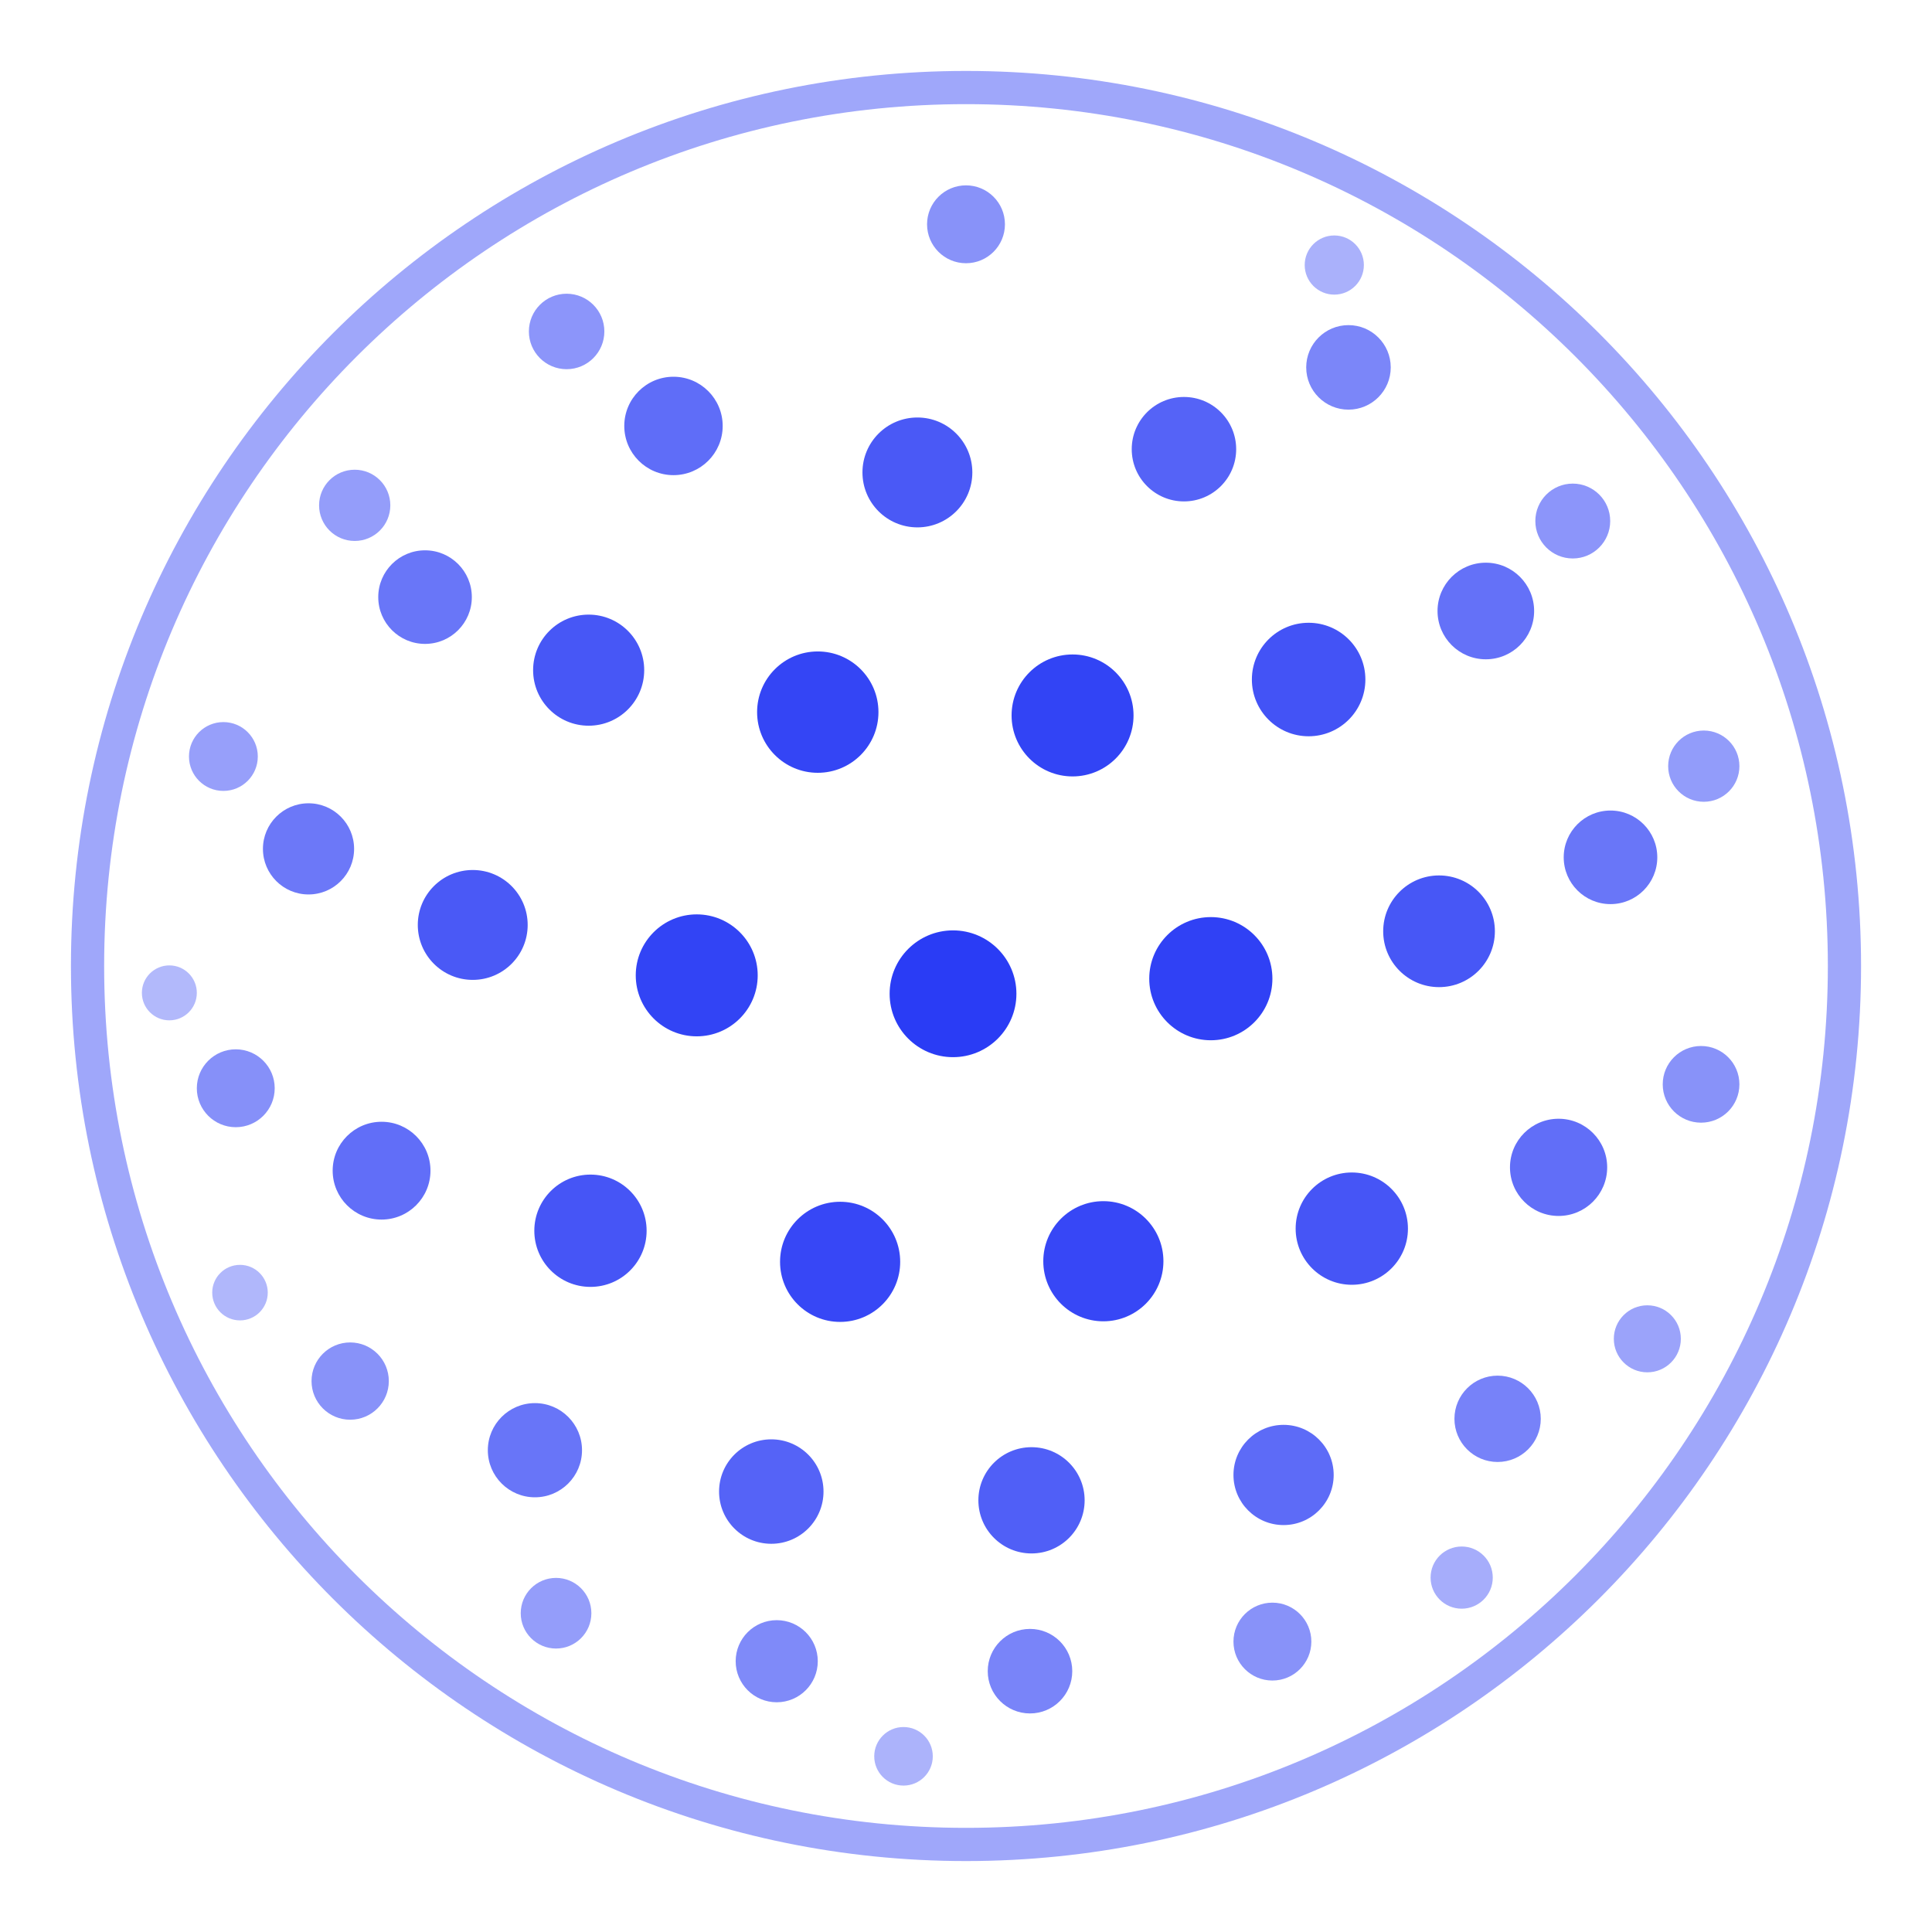
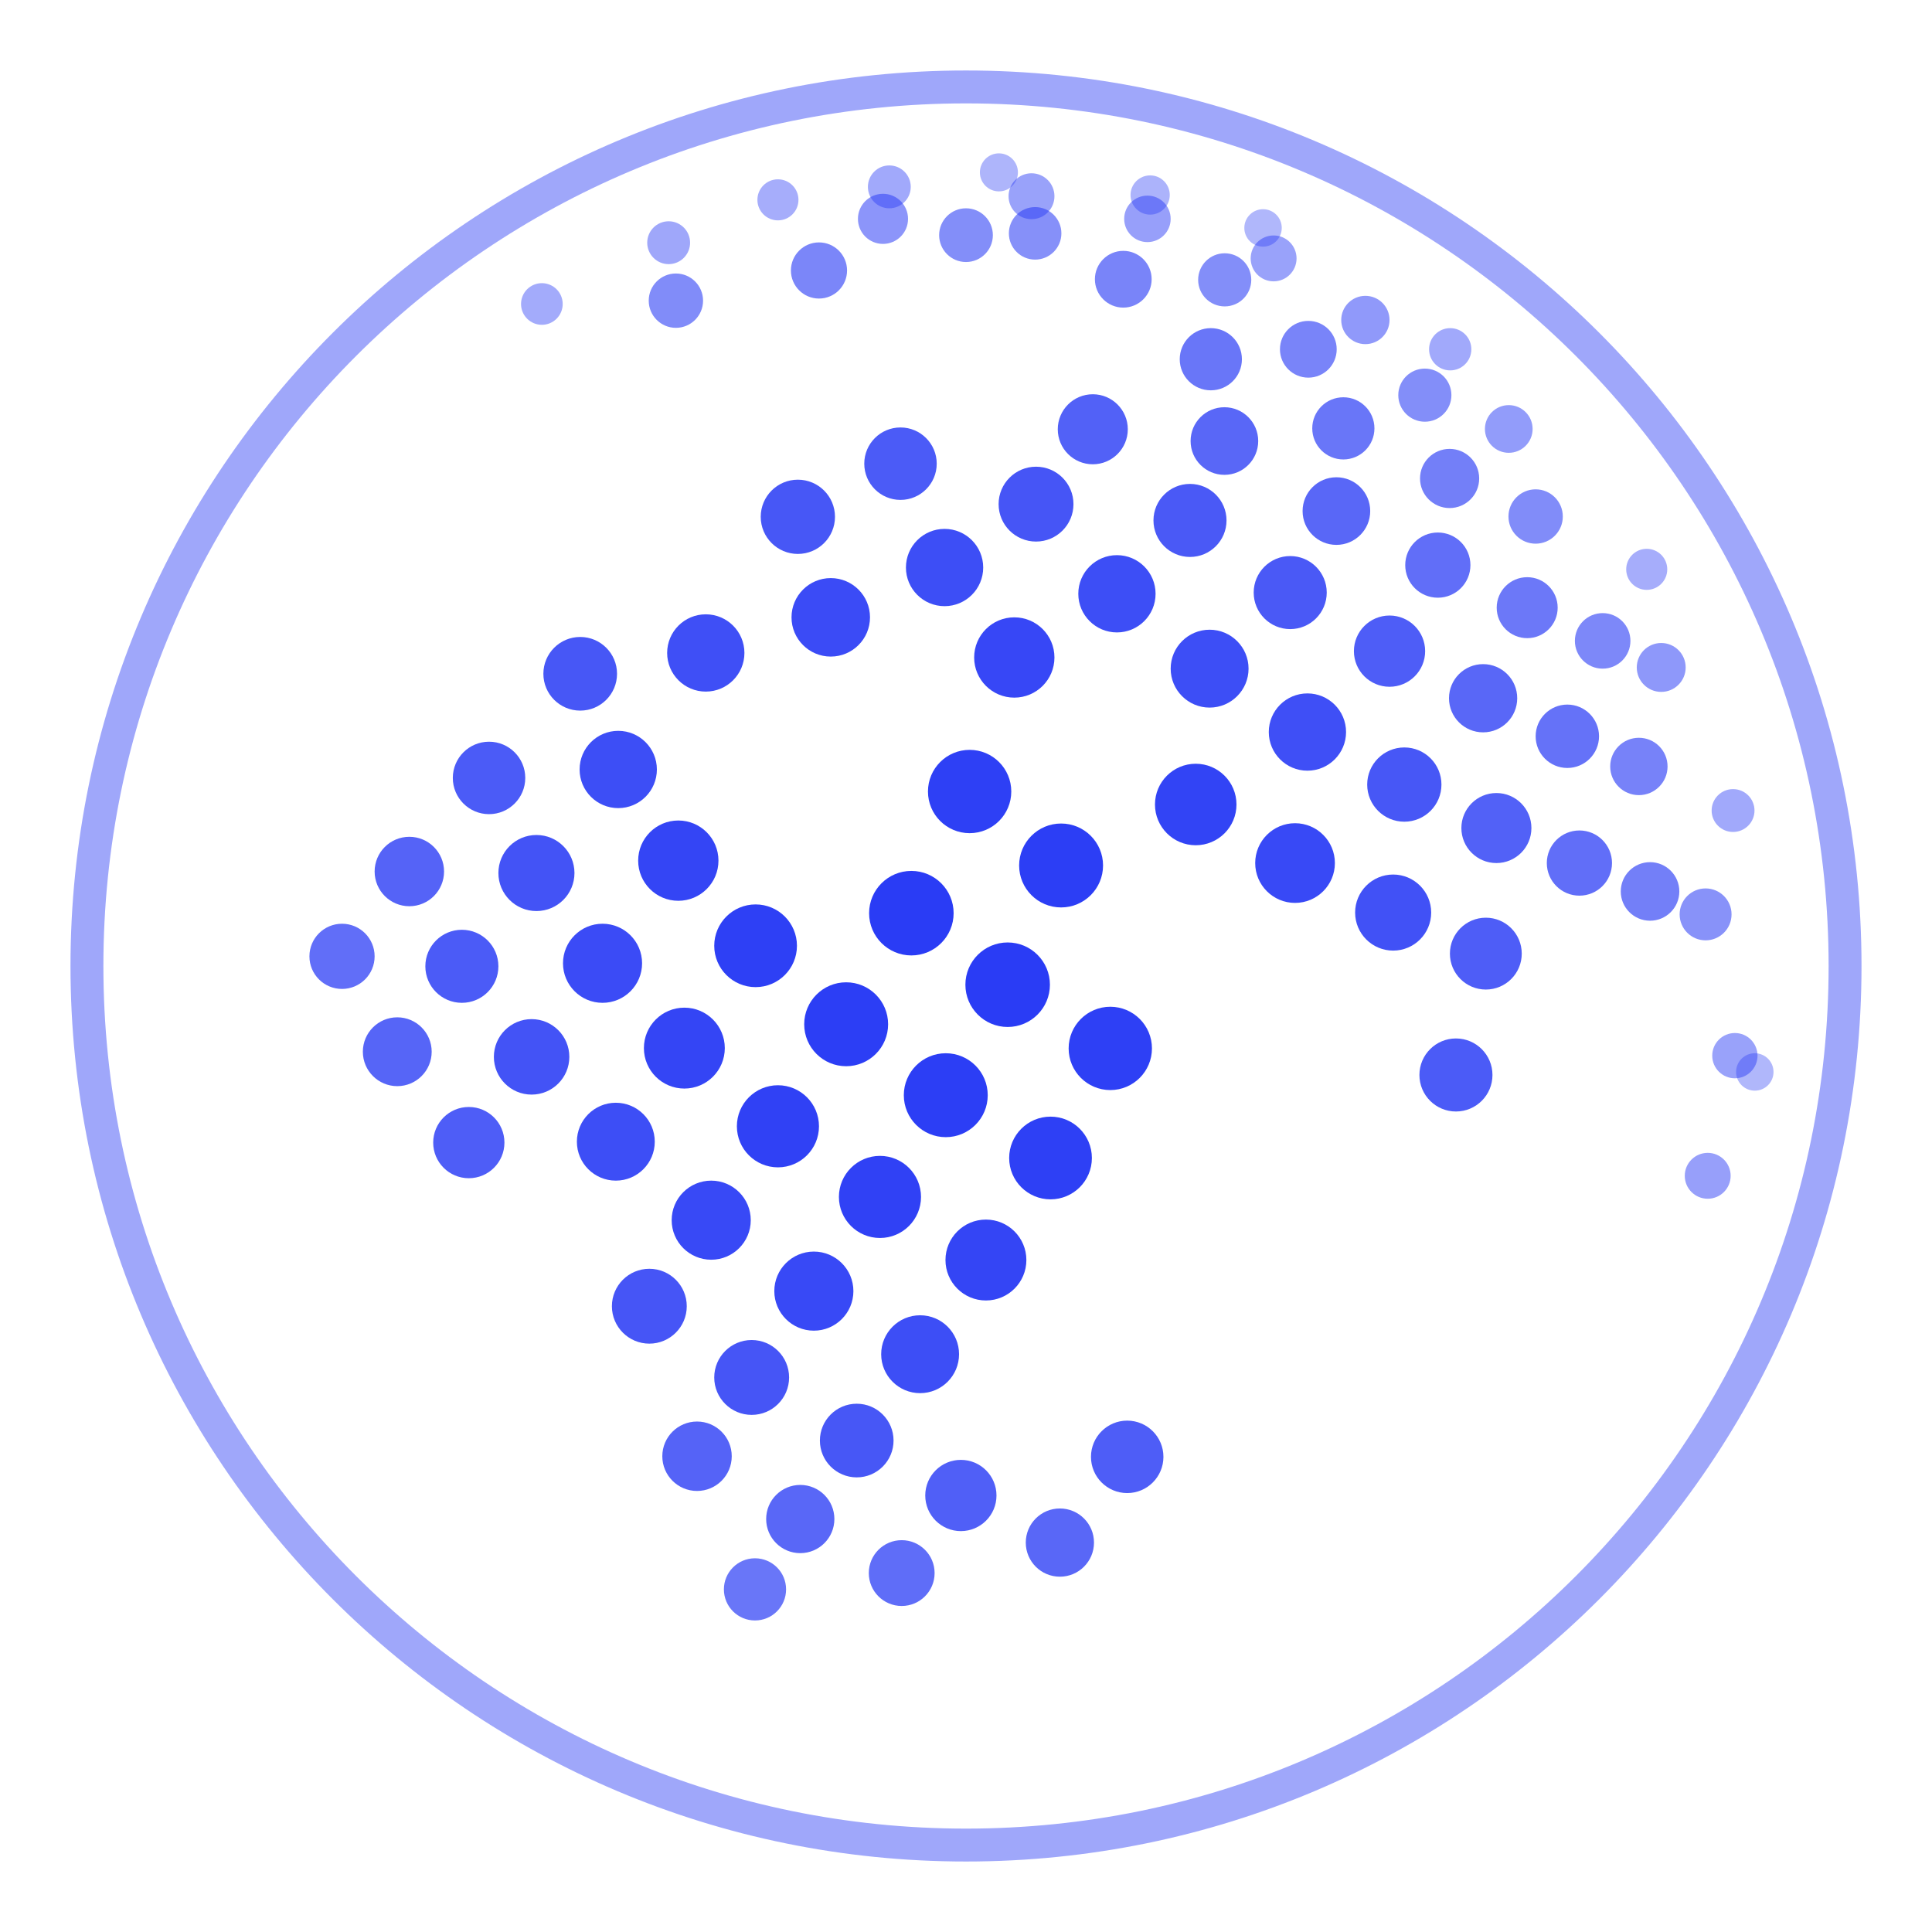
<svg xmlns="http://www.w3.org/2000/svg" viewBox="0 0 64 64">
  <style>g{fill:#2a3cf5;color:#2a3cf5}@media (prefers-color-scheme: dark){g{fill:#8b96ff;color:#8b96ff}}</style>
  <g>
-     <circle cx="32" cy="32" r="29.1" fill="none" stroke="currentColor" stroke-width="1.1" opacity=".45" />
-     <circle cx="29.93" cy="58.18" r="0.97" opacity="0.39" />
-     <circle cx="18.42" cy="53.44" r="1.17" opacity="0.5" />
-     <circle cx="25.73" cy="55.03" r="1.36" opacity="0.6" />
-     <circle cx="34.12" cy="55.36" r="1.4" opacity="0.63" />
-     <circle cx="42.15" cy="54.38" r="1.29" opacity="0.56" />
-     <circle cx="48.42" cy="52.26" r="1.03" opacity="0.42" />
-     <circle cx="17.72" cy="48.04" r="1.56" opacity="0.71" />
-     <circle cx="25.55" cy="49.41" r="1.73" opacity="0.8" />
-     <circle cx="34.17" cy="49.7" r="1.76" opacity="0.82" />
-     <circle cx="42.52" cy="48.86" r="1.66" opacity="0.76" />
-     <circle cx="49.61" cy="47" r="1.43" opacity="0.64" />
-     <circle cx="54.57" cy="44.35" r="1.11" opacity="0.47" />
-     <circle cx="7.95" cy="42.82" r="0.92" opacity="0.37" />
-     <circle cx="11.6" cy="45.75" r="1.28" opacity="0.56" />
-     <circle cx="19.56" cy="40.77" r="1.86" opacity="0.87" />
-     <circle cx="27.83" cy="41.8" r="1.99" opacity="0.94" />
-     <circle cx="36.55" cy="41.78" r="1.99" opacity="0.94" />
-     <circle cx="44.78" cy="40.7" r="1.86" opacity="0.87" />
-     <circle cx="51.63" cy="38.67" r="1.61" opacity="0.74" />
-     <circle cx="56.35" cy="35.92" r="1.27" opacity="0.56" />
-     <circle cx="5.61" cy="32.89" r="0.91" opacity="0.36" />
-     <circle cx="7.81" cy="36.05" r="1.29" opacity="0.57" />
-     <circle cx="12.64" cy="38.78" r="1.62" opacity="0.74" />
-     <circle cx="23.08" cy="32.31" r="2.02" opacity="0.96" />
-     <circle cx="31.57" cy="32.92" r="2.1" opacity="1" />
-     <circle cx="40.11" cy="32.42" r="2.04" opacity="0.97" />
-     <circle cx="47.67" cy="30.85" r="1.85" opacity="0.86" />
-     <circle cx="53.35" cy="28.4" r="1.55" opacity="0.7" />
-     <circle cx="56.44" cy="25.38" r="1.18" opacity="0.51" />
-     <circle cx="7.4" cy="25.06" r="1.14" opacity="0.49" />
-     <circle cx="10.22" cy="28.12" r="1.51" opacity="0.69" />
-     <circle cx="15.66" cy="30.64" r="1.82" opacity="0.85" />
-     <circle cx="27.09" cy="23.59" r="2.01" opacity="0.95" />
-     <circle cx="35.53" cy="23.7" r="2.02" opacity="0.96" />
-     <circle cx="43.35" cy="22.51" r="1.88" opacity="0.88" />
-     <circle cx="49.22" cy="20.24" r="1.6" opacity="0.73" />
-     <circle cx="52.1" cy="17.26" r="1.24" opacity="0.54" />
-     <circle cx="11.75" cy="16.74" r="1.18" opacity="0.5" />
-     <circle cx="14.08" cy="19.78" r="1.55" opacity="0.7" />
-     <circle cx="19.5" cy="22.2" r="1.84" opacity="0.86" />
-     <circle cx="30.39" cy="15.65" r="1.82" opacity="0.85" />
-     <circle cx="39.22" cy="14.88" r="1.73" opacity="0.8" />
-     <circle cx="44.67" cy="12.17" r="1.4" opacity="0.62" />
-     <circle cx="44.2" cy="8.78" r="0.98" opacity="0.4" />
-     <circle cx="18.77" cy="10.98" r="1.25" opacity="0.54" />
-     <circle cx="22.31" cy="14.11" r="1.63" opacity="0.75" />
-     <circle cx="32" cy="7.43" r="1.29" opacity="0.56" />
+     <circle cx="32" cy="32" r="29.12" fill="none" stroke="currentColor" stroke-width="1.09" opacity="0.45" />
+     <circle cx="32" cy="7.79" r="0.89" opacity="0.58" />
+     <circle cx="34.29" cy="7.73" r="0.87" opacity="0.57" />
+     <circle cx="29.25" cy="7.25" r="0.83" opacity="0.54" />
+     <circle cx="34.17" cy="6.5" r="0.76" opacity="0.48" />
+     <circle cx="27.13" cy="8.96" r="0.93" opacity="0.62" />
+     <circle cx="37.21" cy="9.25" r="0.94" opacity="0.63" />
+     <circle cx="29.46" cy="6.19" r="0.71" opacity="0.44" />
+     <circle cx="38.01" cy="7.25" r="0.77" opacity="0.49" />
+     <circle cx="33.09" cy="5.71" r="0.63" opacity="0.38" />
+     <circle cx="40.57" cy="9.27" r="0.88" opacity="0.58" />
+     <circle cx="25.77" cy="6.62" r="0.68" opacity="0.42" />
+     <circle cx="38.1" cy="6.46" r="0.65" opacity="0.39" />
+     <circle cx="22.39" cy="9.96" r="0.9" opacity="0.59" />
+     <circle cx="40.11" cy="11.9" r="1.03" opacity="0.7" />
+     <circle cx="42.19" cy="8.56" r="0.76" opacity="0.48" />
+     <circle cx="22.15" cy="8.04" r="0.71" opacity="0.45" />
+     <circle cx="36.2" cy="14.22" r="1.16" opacity="0.81" />
+     <circle cx="43.34" cy="11.57" r="0.94" opacity="0.63" />
+     <circle cx="29.83" cy="15.36" r="1.2" opacity="0.84" />
+     <circle cx="41.84" cy="7.55" r="0.62" opacity="0.37" />
+     <circle cx="40.56" cy="14.61" r="1.12" opacity="0.78" />
+     <circle cx="45.23" cy="10.6" r="0.8" opacity="0.52" />
+     <circle cx="34.32" cy="16.7" r="1.24" opacity="0.87" />
+     <circle cx="44.5" cy="14.19" r="1.03" opacity="0.7" />
+     <circle cx="26.43" cy="17.12" r="1.23" opacity="0.86" />
+     <circle cx="17.95" cy="10.07" r="0.69" opacity="0.43" />
+     <circle cx="39.42" cy="17.24" r="1.21" opacity="0.85" />
+     <circle cx="47.2" cy="13.09" r="0.88" opacity="0.58" />
+     <circle cx="31.29" cy="18.8" r="1.28" opacity="0.91" />
+     <circle cx="44.27" cy="16.93" r="1.12" opacity="0.78" />
+     <circle cx="48.04" cy="11.57" r="0.7" opacity="0.44" />
+     <circle cx="37" cy="19.67" r="1.28" opacity="0.91" />
+     <circle cx="48.02" cy="15.85" r="0.98" opacity="0.66" />
+     <circle cx="27.52" cy="20.45" r="1.3" opacity="0.92" />
+     <circle cx="42.74" cy="19.63" r="1.21" opacity="0.85" />
+     <circle cx="49.98" cy="14.21" r="0.79" opacity="0.51" />
+     <circle cx="33.6" cy="21.78" r="1.33" opacity="0.94" />
+     <circle cx="47.63" cy="18.72" r="1.08" opacity="0.74" />
+     <circle cx="23.38" cy="21.63" r="1.28" opacity="0.9" />
+     <circle cx="40.07" cy="22.15" r="1.29" opacity="0.91" />
+     <circle cx="50.87" cy="17.11" r="0.9" opacity="0.59" />
+     <circle cx="46.03" cy="21.57" r="1.18" opacity="0.83" />
+     <circle cx="19.22" cy="22.32" r="1.22" opacity="0.86" />
+     <circle cx="50.59" cy="20.13" r="1.01" opacity="0.69" />
+     <circle cx="43.31" cy="24.25" r="1.28" opacity="0.9" />
+     <circle cx="32.12" cy="26.22" r="1.38" opacity="0.98" />
+     <circle cx="49.13" cy="23.13" r="1.13" opacity="0.78" />
+     <circle cx="20.48" cy="25.49" r="1.28" opacity="0.91" />
+     <circle cx="39.61" cy="26.65" r="1.35" opacity="0.96" />
+     <circle cx="53.09" cy="21.23" r="0.92" opacity="0.61" />
+     <circle cx="46.52" cy="25.99" r="1.23" opacity="0.86" />
+     <circle cx="16.2" cy="25.77" r="1.2" opacity="0.84" />
+     <circle cx="54.55" cy="18.86" r="0.68" opacity="0.42" />
+     <circle cx="35.15" cy="28.67" r="1.39" opacity="0.99" />
+     <circle cx="51.92" cy="24.39" r="1.05" opacity="0.72" />
+     <circle cx="22.47" cy="28.51" r="1.33" opacity="0.95" />
+     <circle cx="42.9" cy="28.59" r="1.32" opacity="0.93" />
+     <circle cx="55.03" cy="22.11" r="0.81" opacity="0.53" />
+     <circle cx="30.19" cy="30.25" r="1.4" opacity="1" />
+     <circle cx="49.57" cy="27.43" r="1.16" opacity="0.81" />
+     <circle cx="17.77" cy="28.92" r="1.26" opacity="0.88" />
+     <circle cx="54.29" cy="25.39" r="0.95" opacity="0.64" />
+     <circle cx="25.03" cy="31.33" r="1.37" opacity="0.98" />
+     <circle cx="46.15" cy="30.23" r="1.26" opacity="0.89" />
+     <circle cx="13.56" cy="28.87" r="1.15" opacity="0.8" />
+     <circle cx="33.38" cy="32.62" r="1.4" opacity="1" />
+     <circle cx="52.32" cy="28.59" r="1.08" opacity="0.74" />
+     <circle cx="19.96" cy="31.91" r="1.31" opacity="0.92" />
+     <circle cx="28.03" cy="33.93" r="1.39" opacity="0.99" />
+     <circle cx="49.22" cy="31.59" r="1.19" opacity="0.83" />
+     <circle cx="15.3" cy="32.01" r="1.21" opacity="0.84" />
+     <circle cx="36.78" cy="34.73" r="1.38" opacity="0.98" />
+     <circle cx="54.66" cy="29.53" r="0.97" opacity="0.66" />
+     <circle cx="22.67" cy="34.72" r="1.34" opacity="0.95" />
+     <circle cx="11.33" cy="31.68" r="1.08" opacity="0.74" />
+     <circle cx="57.41" cy="26.85" r="0.71" opacity="0.44" />
+     <circle cx="31.33" cy="36.28" r="1.39" opacity="0.99" />
+     <circle cx="17.61" cy="35.01" r="1.25" opacity="0.88" />
+     <circle cx="56.5" cy="30.29" r="0.86" opacity="0.56" />
+     <circle cx="25.77" cy="37.31" r="1.36" opacity="0.97" />
+     <circle cx="48.23" cy="35.61" r="1.21" opacity="0.84" />
+     <circle cx="13.16" cy="34.84" r="1.14" opacity="0.79" />
+     <circle cx="34.8" cy="38.36" r="1.37" opacity="0.98" />
+     <circle cx="20.4" cy="37.82" r="1.29" opacity="0.91" />
+     <circle cx="29.15" cy="39.65" r="1.36" opacity="0.97" />
+     <circle cx="15.53" cy="37.85" r="1.18" opacity="0.83" />
+     <circle cx="23.56" cy="40.42" r="1.31" opacity="0.93" />
+     <circle cx="32.66" cy="41.74" r="1.34" opacity="0.95" />
+     <circle cx="57.47" cy="34.97" r="0.75" opacity="0.48" />
+     <circle cx="26.96" cy="42.77" r="1.31" opacity="0.93" />
+     <circle cx="21.51" cy="43.27" r="1.24" opacity="0.87" />
+     <circle cx="58.13" cy="35.51" r="0.62" opacity="0.37" />
+     <circle cx="30.48" cy="44.86" r="1.29" opacity="0.91" />
+     <circle cx="56.57" cy="38.95" r="0.76" opacity="0.49" />
+     <circle cx="24.9" cy="45.63" r="1.24" opacity="0.87" />
+     <circle cx="28.38" cy="47.72" r="1.22" opacity="0.86" />
+     <circle cx="37.34" cy="48.26" r="1.2" opacity="0.83" />
+     <circle cx="23.09" cy="48.24" r="1.15" opacity="0.8" />
+     <circle cx="31.83" cy="49.54" r="1.18" opacity="0.82" />
+     <circle cx="26.51" cy="50.32" r="1.13" opacity="0.78" />
+     <circle cx="35.11" cy="51.1" r="1.13" opacity="0.78" />
+     <circle cx="29.87" cy="52.11" r="1.09" opacity="0.75" />
+     <circle cx="25.01" cy="52.65" r="1.03" opacity="0.7" />
  </g>
</svg>
